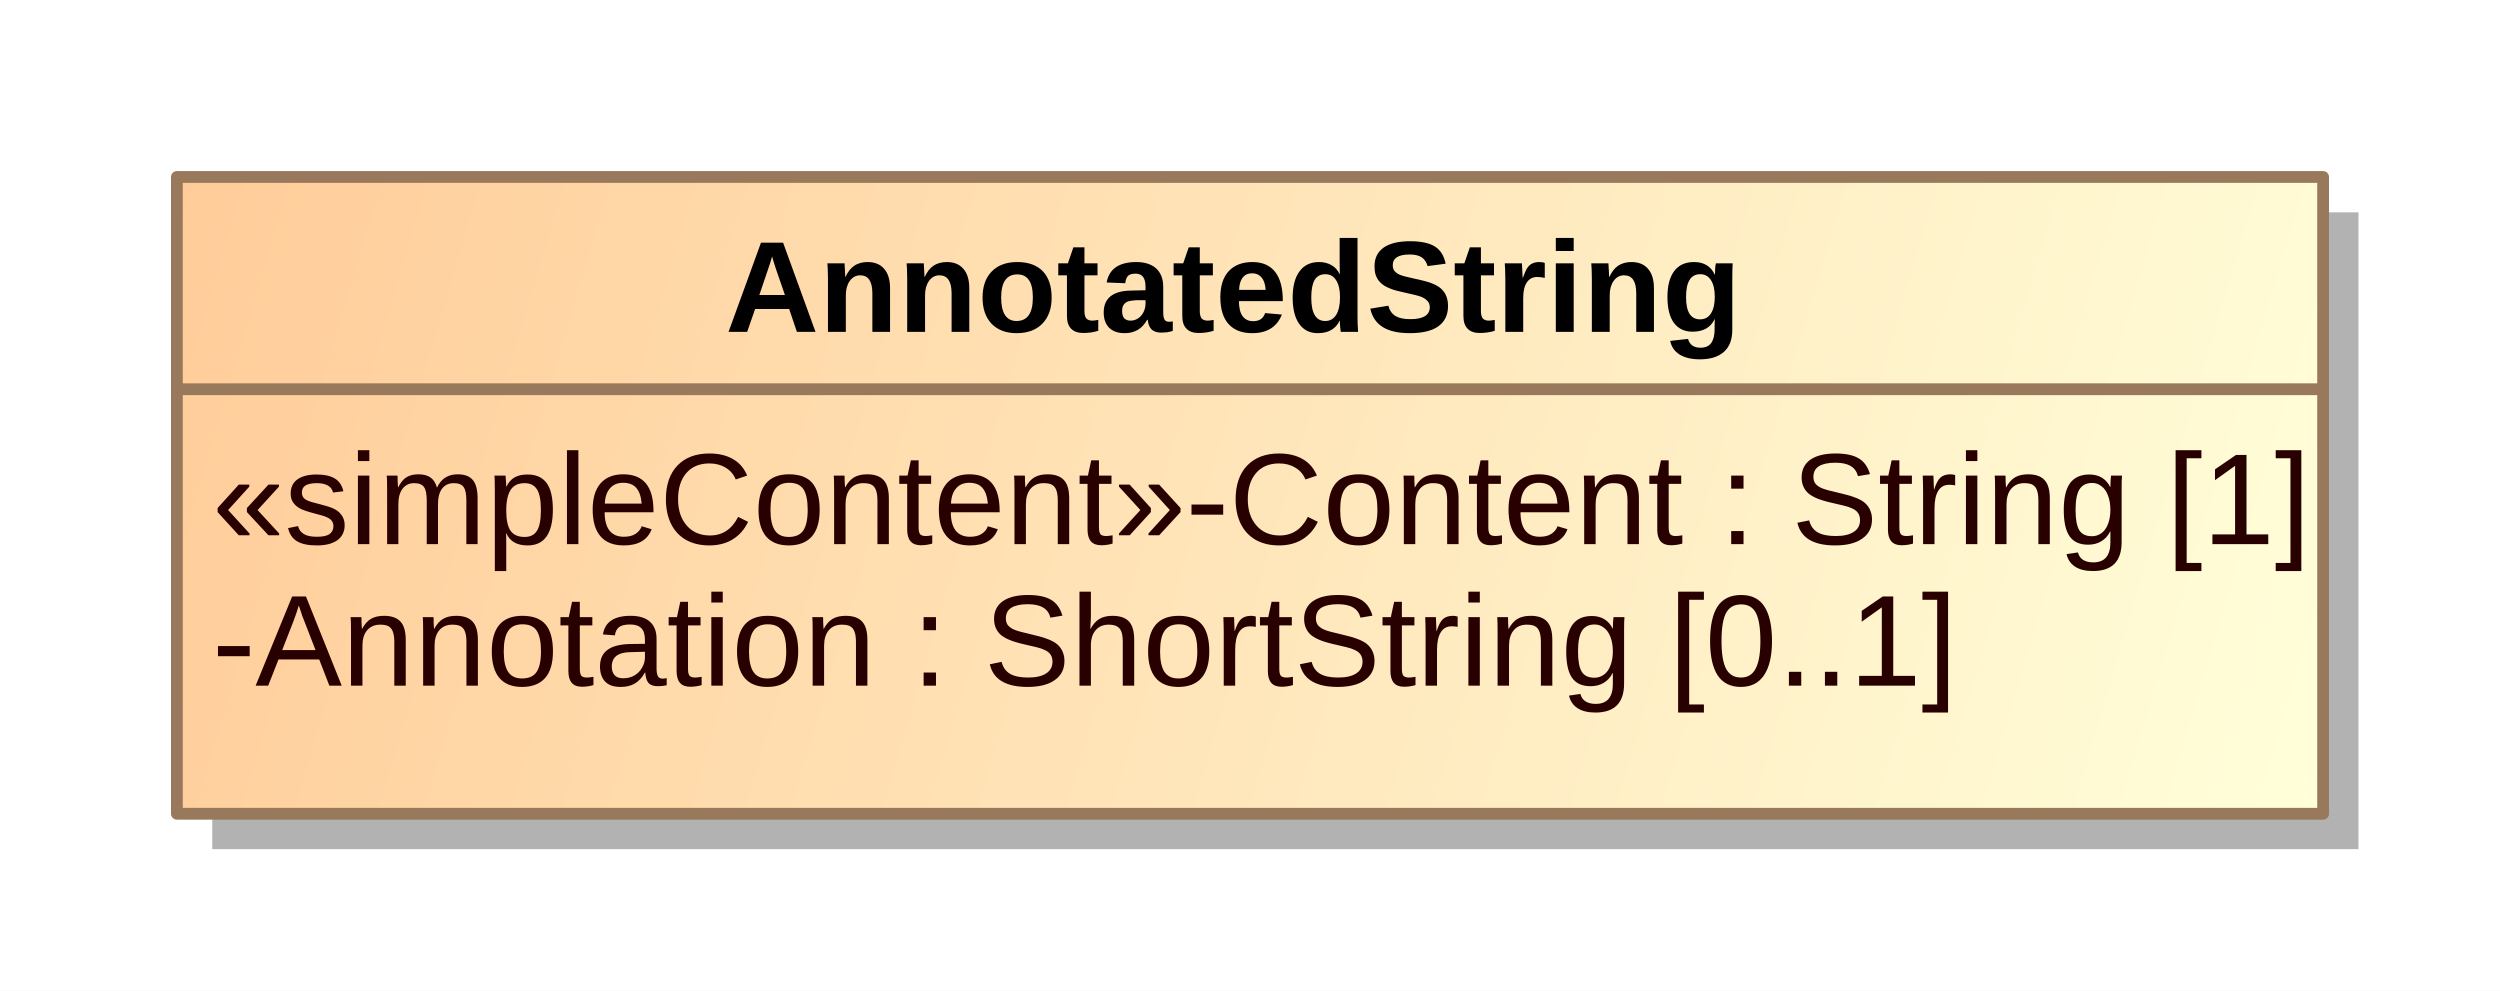
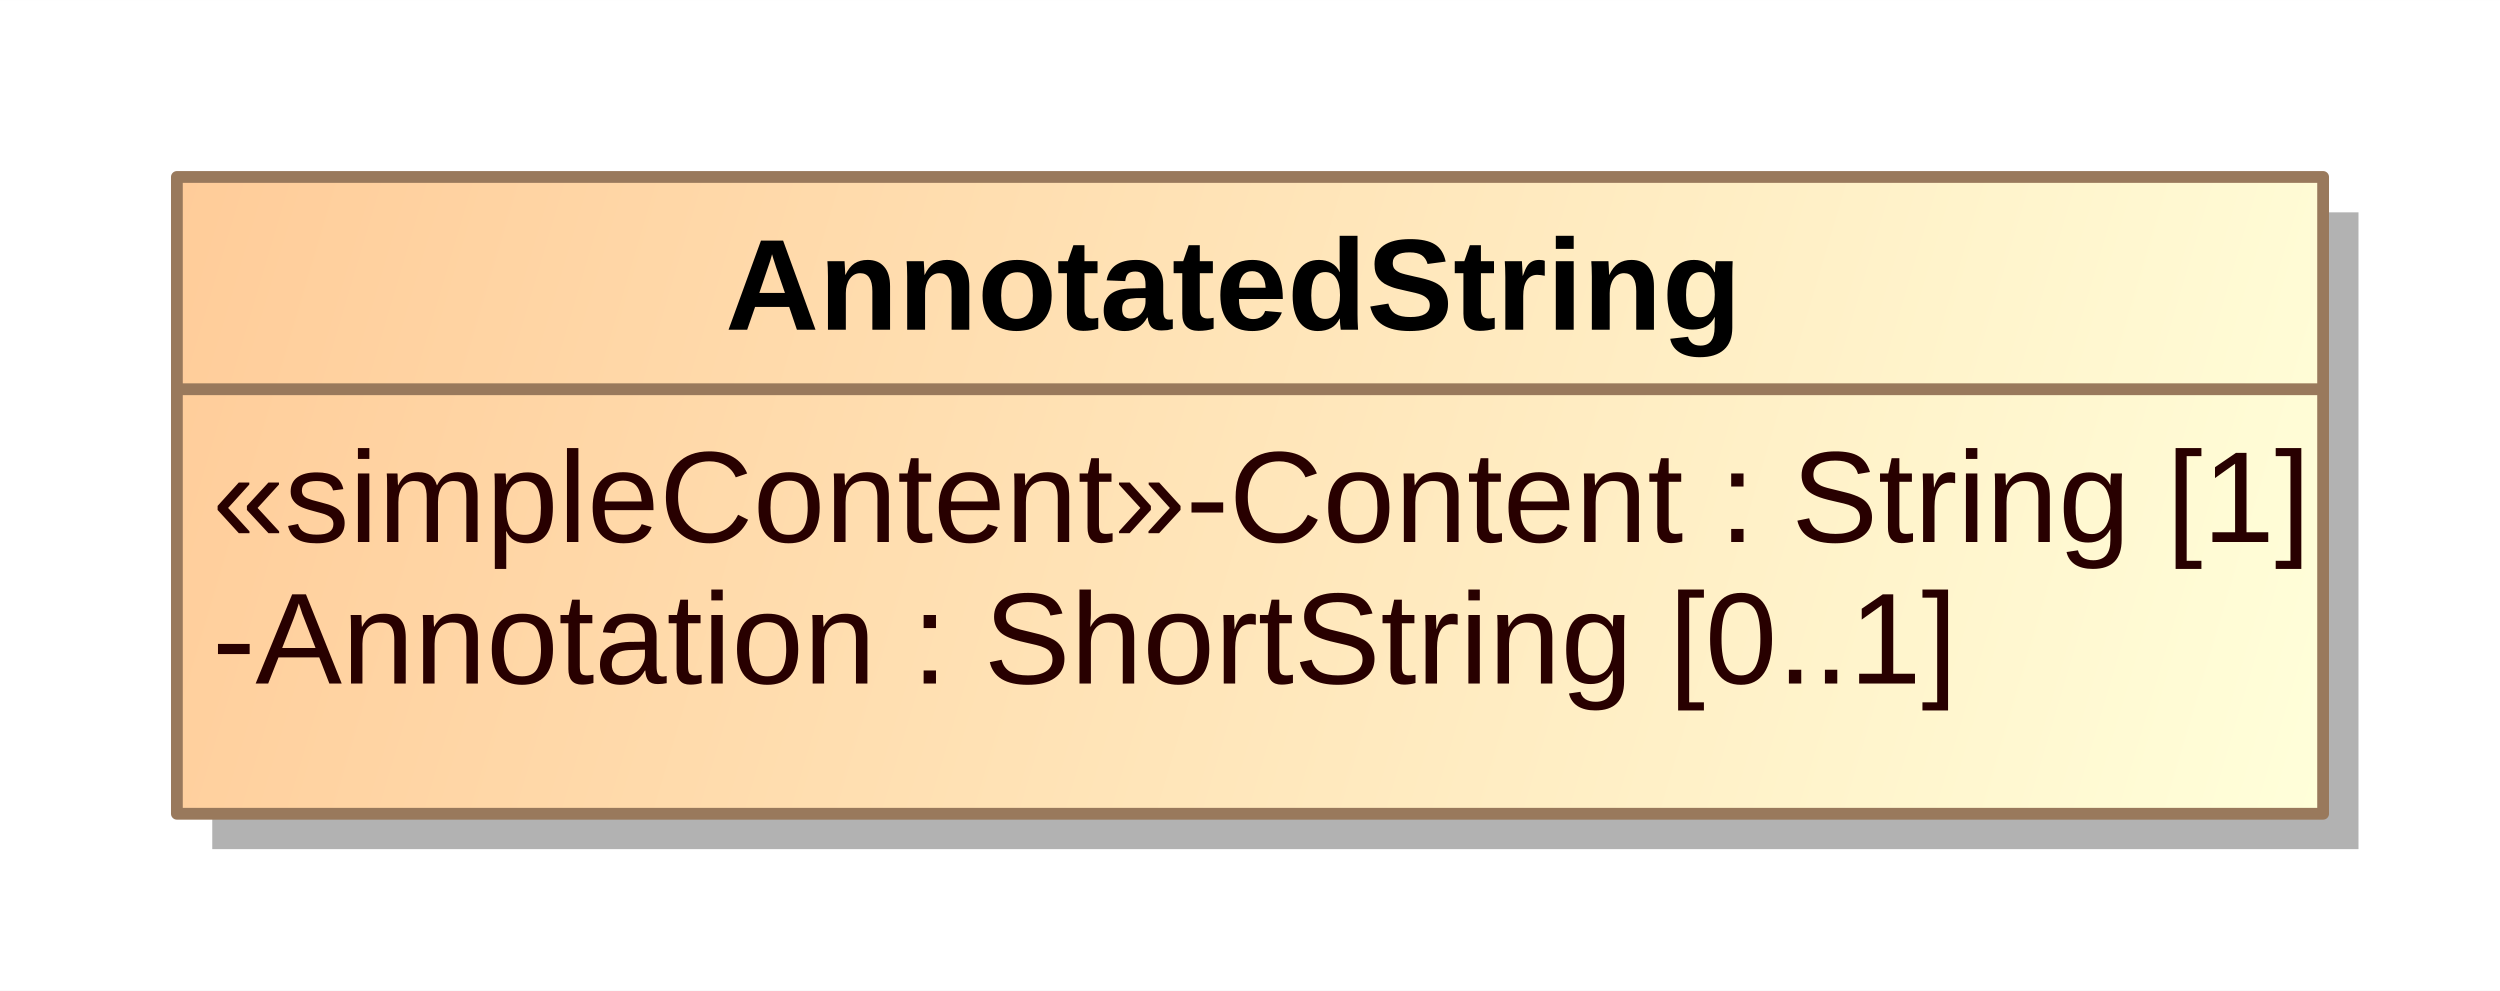
<svg xmlns="http://www.w3.org/2000/svg" fill-opacity="1" color-rendering="auto" color-interpolation="auto" text-rendering="auto" stroke="black" stroke-linecap="square" width="2.208in" stroke-miterlimit="10" shape-rendering="auto" stroke-opacity="1" fill="black" stroke-dasharray="none" font-weight="normal" stroke-width="1" viewBox="0 0 212 84" height="0.875in" font-family="'Arial'" font-style="normal" stroke-linejoin="miter" font-size="12" stroke-dashoffset="0" image-rendering="auto">
  <defs id="genericDefs" />
  <g>
    <defs id="defs1">
      <linearGradient x1="2261" gradientUnits="userSpaceOnUse" x2="2443" y1="2464" y2="2518" id="linearGradient1" spreadMethod="pad">
        <stop stop-opacity="1" stop-color="rgb(255,204,153)" offset="0%" />
        <stop stop-opacity="1" stop-color="rgb(255,255,218)" offset="100%" />
      </linearGradient>
      <clipPath clipPathUnits="userSpaceOnUse" id="clipPath1">
        <path d="M0 0 L212 0 L212 84 L0 84 L0 0 Z" />
      </clipPath>
      <clipPath clipPathUnits="userSpaceOnUse" id="clipPath2">
        <path d="M2246 2449 L2458 2449 L2458 2533 L2246 2533 L2246 2449 Z" />
      </clipPath>
    </defs>
    <g fill="white" stroke="white">
      <rect x="0" width="212" height="84" y="0" clip-path="url(#clipPath1)" stroke="none" />
      <rect x="2264" y="2467" transform="translate(-2246,-2449)" clip-path="url(#clipPath2)" fill="rgb(178,178,178)" width="182" text-rendering="geometricPrecision" height="54" stroke="none" />
      <rect x="2261" y="2464" transform="translate(-2246,-2449)" clip-path="url(#clipPath2)" fill="url(#linearGradient1)" width="182" text-rendering="geometricPrecision" height="54" stroke="none" />
    </g>
    <g fill="rgb(153,121,92)" text-rendering="geometricPrecision" transform="translate(-2246,-2449)" stroke-linecap="butt" stroke="rgb(153,121,92)" stroke-linejoin="round">
      <rect fill="none" x="2261" width="182" height="54" y="2464" clip-path="url(#clipPath2)" />
      <line y2="2482" fill="none" x1="2261" clip-path="url(#clipPath2)" x2="2443" y1="2482" />
-       <text x="2264" font-size="11" y="2507.138" clip-path="url(#clipPath2)" fill="rgb(40,0,0)" stroke="none" space="preserve">-Annotation : ShortString [0..1]</text>
-       <text x="2264" font-size="11" y="2495.138" clip-path="url(#clipPath2)" fill="rgb(40,0,0)" stroke="none" space="preserve">«simpleContent»-Content : String [1]</text>
+       <text x="2264" font-size="11" y="2506.958" clip-path="url(#clipPath2)" fill="rgb(40,0,0)" stroke="none" space="preserve">-Annotation : ShortString [0..1]</text>
+       <text x="2264" font-size="11" y="2494.958" clip-path="url(#clipPath2)" fill="rgb(40,0,0)" stroke="none" space="preserve">«simpleContent»-Content : String [1]</text>
    </g>
    <g text-rendering="geometricPrecision" font-size="11" font-weight="bold" transform="translate(-2246,-2449)" stroke-linecap="butt" stroke-linejoin="round">
-       <text x="2307.5" space="preserve" y="2477.138" clip-path="url(#clipPath2)" stroke="none">AnnotatedString</text>
+       <text x="2307.5" space="preserve" y="2476.958" clip-path="url(#clipPath2)" stroke="none">AnnotatedString</text>
    </g>
  </g>
</svg>
